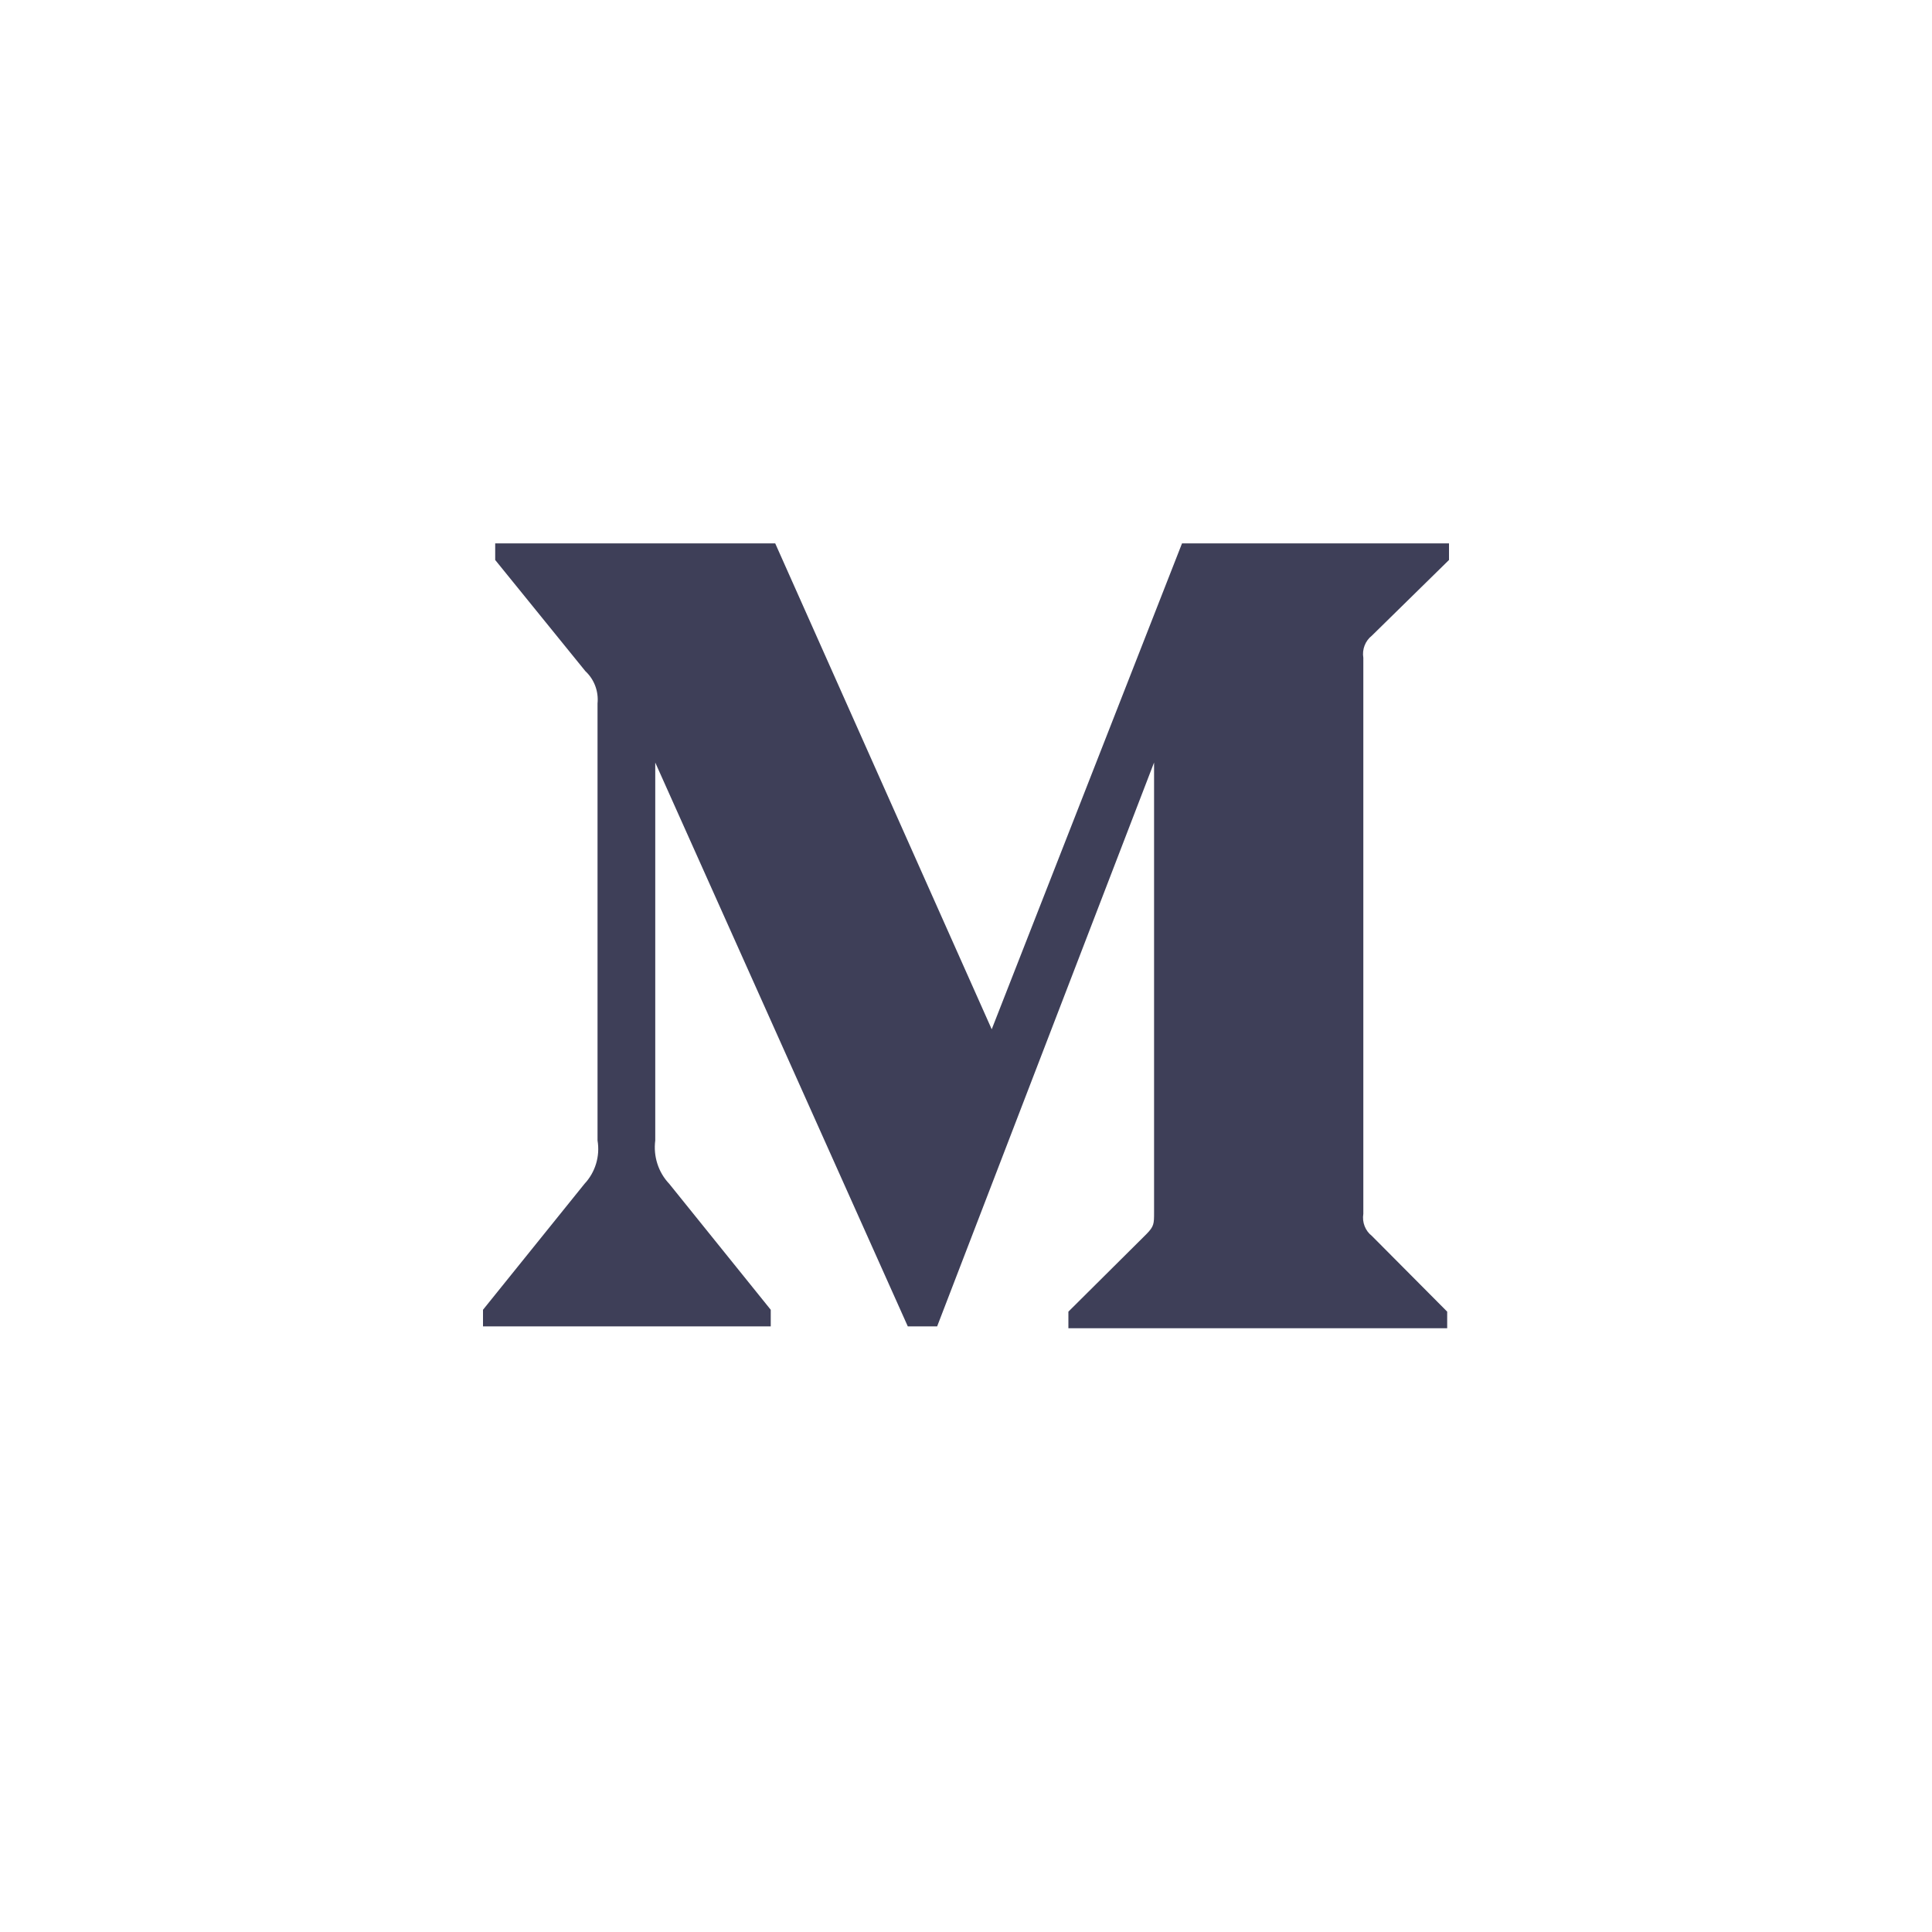
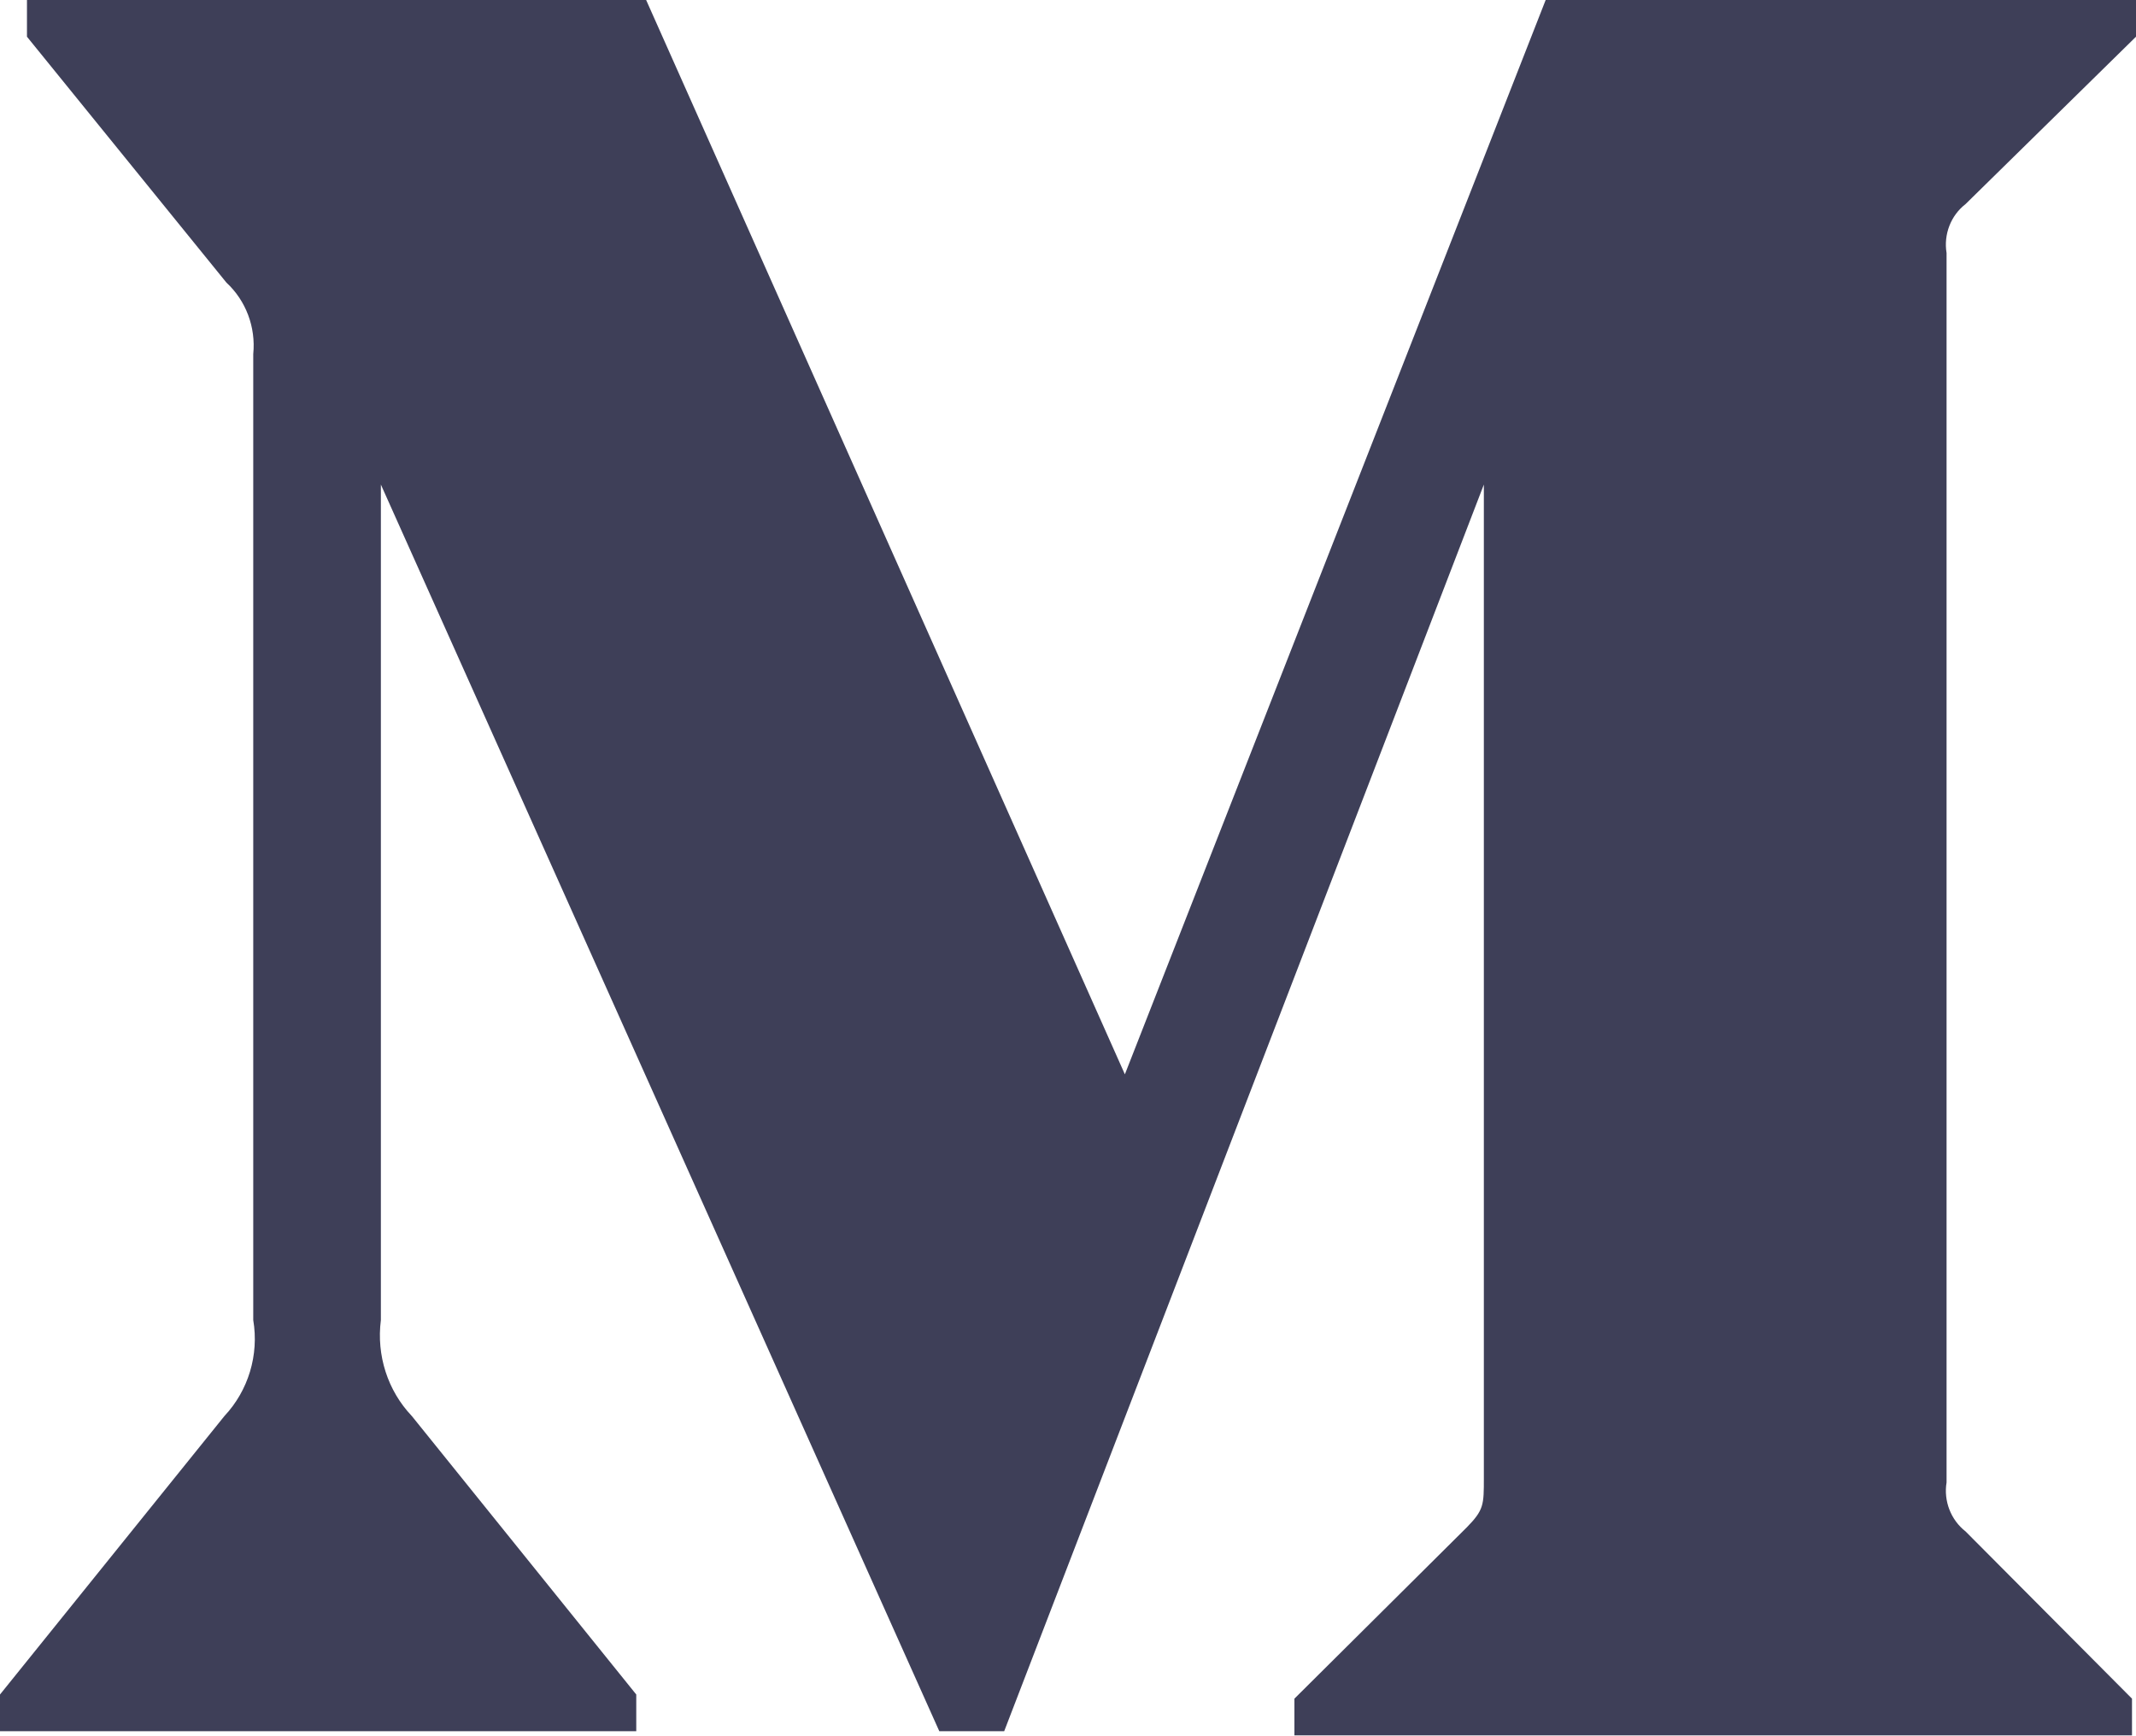
- <svg xmlns="http://www.w3.org/2000/svg" width="32" height="32" viewBox="0 0 32 32" fill="none">
-   <g id="medium">
-     <rect id="Rectangle 2 Copy 3" opacity="0.01" width="32" height="32" fill="#EFF3F6" />
-     <path id="Shape" d="M9.897 11.652C9.917 11.451 9.842 11.252 9.696 11.117L8.202 9.275V9H12.84L16.426 17.048L19.578 9H24V9.275L22.723 10.528C22.613 10.614 22.558 10.756 22.581 10.895V20.105C22.558 20.244 22.613 20.386 22.723 20.471L23.97 21.725V22H17.696V21.725L18.988 20.441C19.115 20.311 19.115 20.273 19.115 20.074V12.63L15.522 21.969H15.036L10.853 12.63V18.89C10.819 19.153 10.904 19.418 11.085 19.608L12.766 21.694V21.969H8V21.694L9.681 19.608C9.86 19.417 9.941 19.151 9.897 18.89V11.652Z" fill="#3E3F58" />
-   </g>
+ <svg xmlns="http://www.w3.org/2000/svg" width="16" height="13" viewBox="0 0 16 13" fill="none">
+   <path d="M1.897 2.652C1.917 2.451 1.842 2.252 1.696 2.117L0.202 0.275V0H4.84L8.426 8.048L11.578 0H16V0.275L14.723 1.529C14.613 1.614 14.558 1.756 14.581 1.895V11.105C14.558 11.244 14.613 11.386 14.723 11.472L15.97 12.725V13H9.696V12.725L10.988 11.441C11.115 11.311 11.115 11.273 11.115 11.074V3.63L7.522 12.969H7.036L2.853 3.63V9.889C2.819 10.153 2.904 10.418 3.085 10.608L4.766 12.694V12.969H0V12.694L1.681 10.608C1.86 10.417 1.941 10.151 1.897 9.889V2.652Z" fill="#3E3F58" />
</svg>
